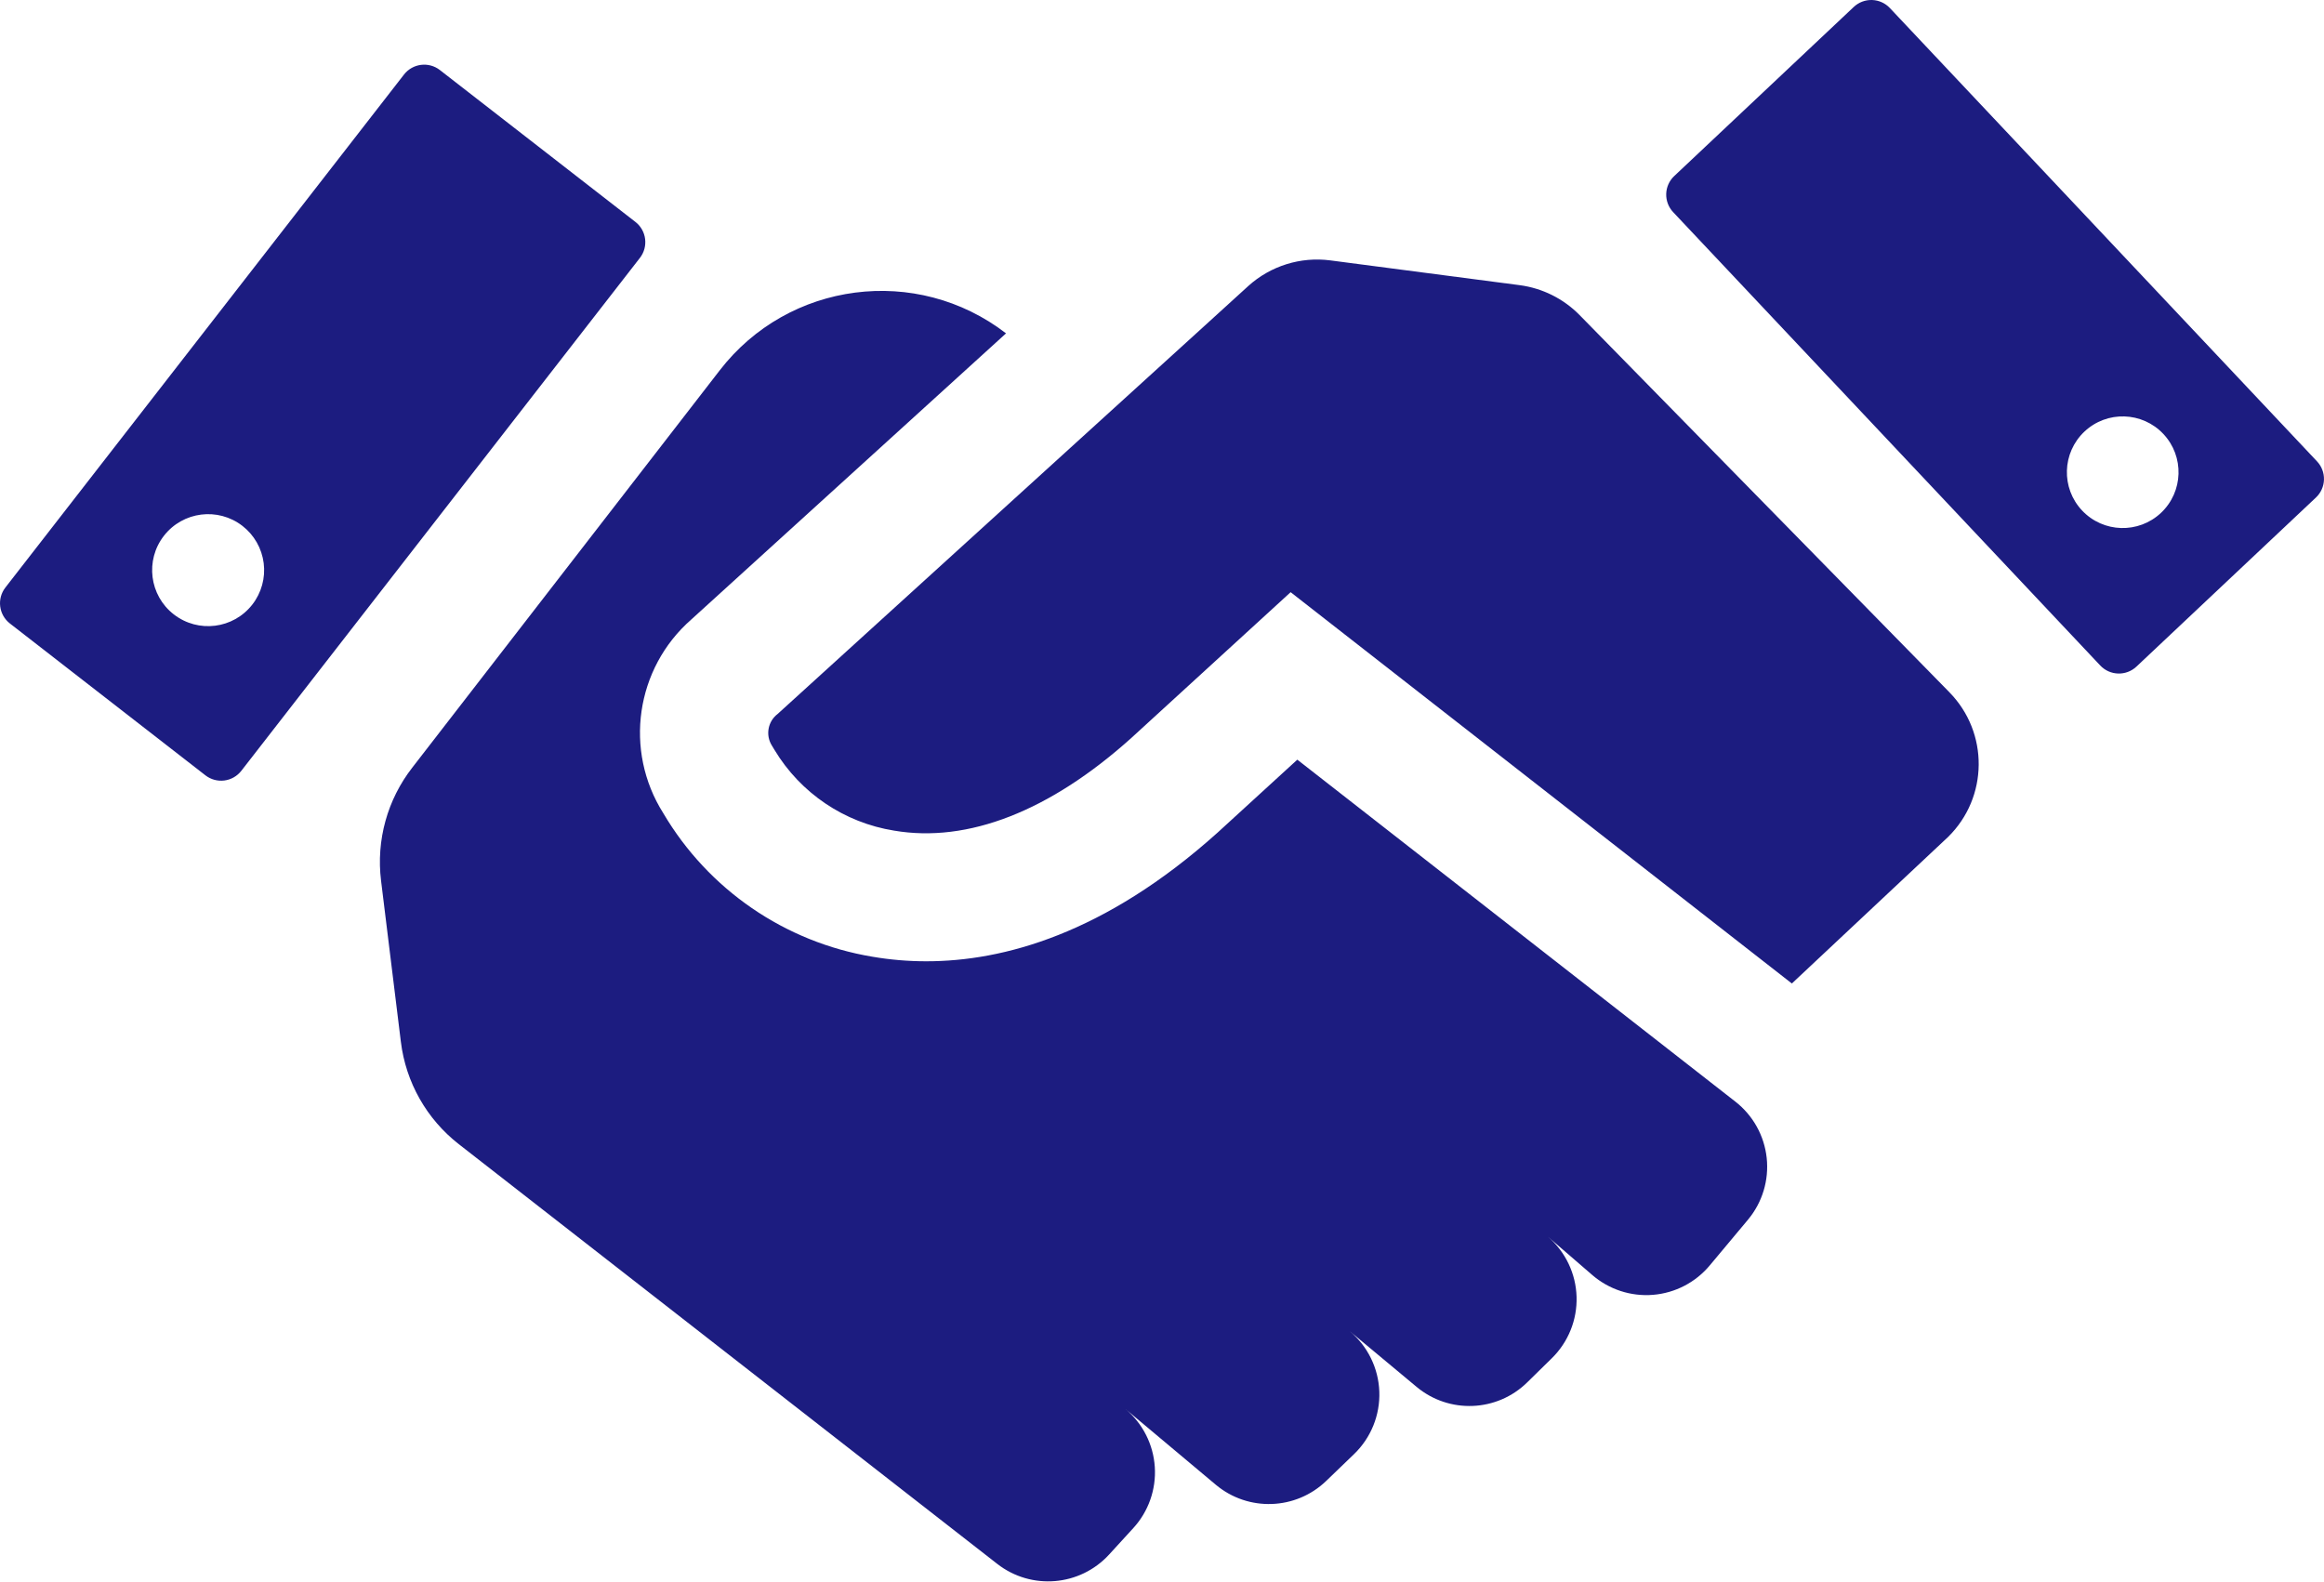
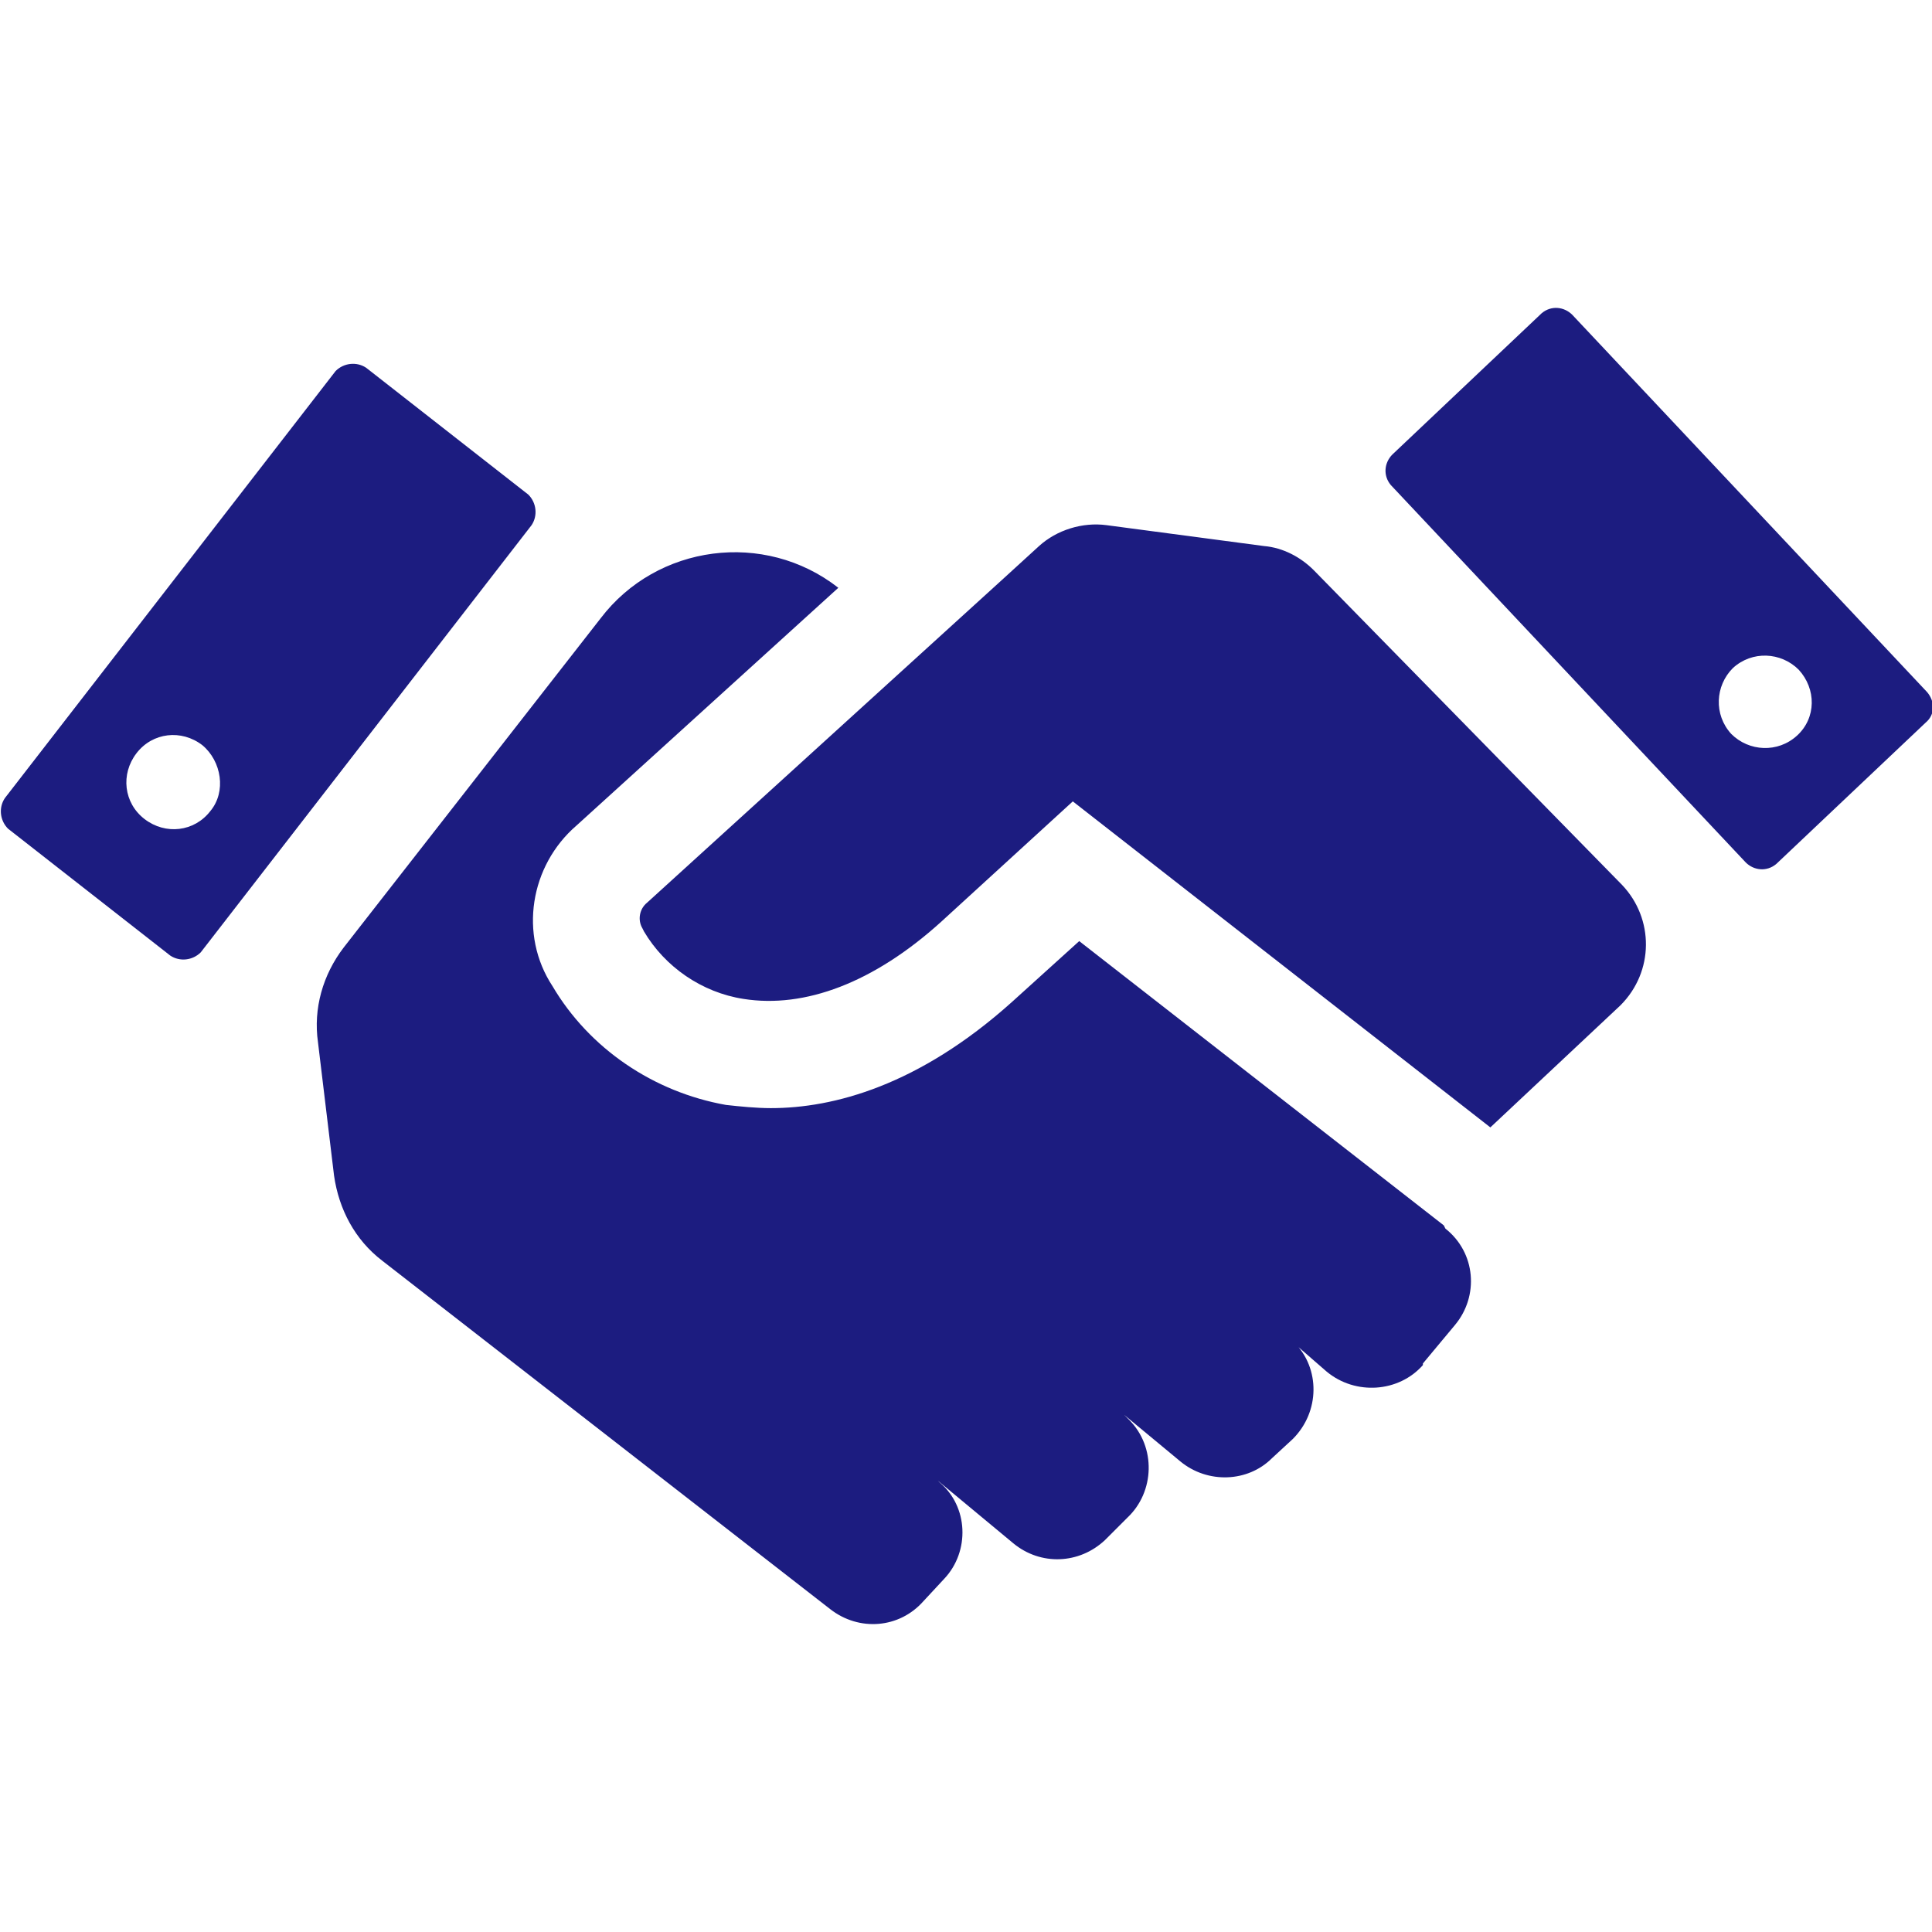
- <svg xmlns="http://www.w3.org/2000/svg" width="120.349" height="81.901" viewBox="0 0 120.349 81.901">
-   <g id="组_1736" data-name="组 1736" transform="translate(-371.806 -107.056)">
-     <g id="组_1735" data-name="组 1735" transform="translate(371.806 107.056)">
-       <g id="组_1734" data-name="组 1734">
-         <g id="组_1733" data-name="组 1733">
-           <path id="路径_2997" data-name="路径 2997" d="M491.793,130.95l-22.119-23.477a1.322,1.322,0,0,0-1.872-.056l-9.294,8.755a1.322,1.322,0,0,0-.056,1.872l22.116,23.479a1.327,1.327,0,0,0,1.875.056l9.294-8.755A1.325,1.325,0,0,0,491.793,130.95Zm-8.079,2.667a2.891,2.891,0,1,1,.122-4.086A2.891,2.891,0,0,1,483.714,133.617Zm-89.128-22.933a1.325,1.325,0,0,0-1.859.233l-20.642,26.568a1.328,1.328,0,0,0,.233,1.861l10.124,7.864a1.325,1.325,0,0,0,1.861-.233l20.642-26.566a1.328,1.328,0,0,0-.233-1.861Zm-9.713,27.682a2.9,2.9,0,1,1-.512-4.073A2.9,2.9,0,0,1,384.873,138.366Z" transform="translate(-371.806 -107.056)" fill="#1c1c80" />
-           <path id="路径_2998" data-name="路径 2998" d="M449.418,155.739l-22.684-17.71-4.136,3.784c-5.844,5.247-11.1,6.658-15.077,6.658a16.518,16.518,0,0,1-2.789-.236A15.535,15.535,0,0,1,393.9,140.8a7.8,7.8,0,0,1,1.453-10.033L411.65,115.95a10.576,10.576,0,0,0-14.83,1.92L380.91,138.43a7.95,7.95,0,0,0-1.625,5.865l1.026,8.347a7.944,7.944,0,0,0,3,5.3l27.886,21.74a4.284,4.284,0,0,0,5.788-.483l1.254-1.371a4.28,4.28,0,0,0-.406-6.17l4.68,3.924a4.28,4.28,0,0,0,5.719-.2l1.442-1.389a4.28,4.28,0,0,0-.231-6.369l3.463,2.885a4.273,4.273,0,0,0,5.735-.231l1.27-1.246a4.276,4.276,0,0,0-.188-6.287l2.286,1.975a4.28,4.28,0,0,0,6.085-.5l1.981-2.37A4.278,4.278,0,0,0,449.418,155.739Zm11.086-21.2L441.349,115a5.334,5.334,0,0,0-3.1-1.546l-9.805-1.283a5.312,5.312,0,0,0-4.248,1.326l-2.307,2.1-22.066,20.064a1.234,1.234,0,0,0-.3,1.636l.138.228a8.863,8.863,0,0,0,6.194,4.179c3.808.65,8.058-1,12.284-4.8l8.249-7.549,25.956,20.266,8.087-7.586A5.3,5.3,0,0,0,460.5,134.537Z" transform="translate(-359.552 -98.685)" fill="#1c1c80" />
+ <svg xmlns="http://www.w3.org/2000/svg" version="1.1" id="圖層_1" x="0px" y="0px" viewBox="0 0 120.3 120.3" style="enable-background:new 0 0 120.3 120.3;" xml:space="preserve">
+   <style type="text/css">
+ 	.st0{fill:#1C1C80;}
+ </style>
+   <g id="组_1736" transform="translate(-371.806 -107.056)">
+     <g id="组_1735" transform="translate(371.806 107.056)">
+       <g id="组_1734">
+         <g id="组_1733">
+           <path id="路径_2997" class="st0" d="M120,43.1L97.9,19.6c-0.5-0.5-1.3-0.6-1.9-0.1c0,0,0,0,0,0l-9.3,8.8      c-0.5,0.5-0.6,1.3-0.1,1.9c0,0,0,0,0,0l22.1,23.5c0.5,0.5,1.3,0.6,1.9,0.1l9.3-8.8C120.5,44.5,120.5,43.7,120,43.1      C120,43.1,120,43.1,120,43.1z M111.9,45.8c-1.2,1.1-3,1-4.1-0.1c-1.1-1.2-1-3,0.1-4.1c1.2-1.1,3-1,4.1,0.1c0,0,0,0,0,0      C113.1,42.9,113.1,44.7,111.9,45.8z M22.8,22.9c-0.6-0.4-1.4-0.3-1.9,0.2L0.3,49.7c-0.4,0.6-0.3,1.4,0.2,1.9l10.1,7.9      c0.6,0.4,1.4,0.3,1.9-0.2c0,0,0,0,0,0l20.6-26.6c0.4-0.6,0.3-1.4-0.2-1.9L22.8,22.9z M13.1,50.5c-1,1.3-2.8,1.5-4.1,0.5      c-1.3-1-1.5-2.8-0.5-4.1c1-1.3,2.8-1.5,4.1-0.5C13.8,47.4,14.1,49.3,13.1,50.5C13.1,50.5,13.1,50.5,13.1,50.5z" />
+           <path id="路径_2998" class="st0" d="M89.9,76.3L67.2,58.6L63,62.4C57.2,67.6,51.9,69,48,69c-0.9,0-1.9-0.1-2.8-0.2      c-4.5-0.8-8.5-3.5-10.8-7.4c-2.1-3.2-1.4-7.5,1.5-10l16.3-14.8c-4.6-3.6-11.3-2.7-14.8,1.9L21.4,59c-1.3,1.7-1.9,3.8-1.6,5.9      l1,8.3c0.3,2.1,1.3,4,3,5.3l27.9,21.7c1.8,1.4,4.3,1.2,5.8-0.5l1.3-1.4c1.6-1.7,1.5-4.5-0.3-6c0,0-0.1-0.1-0.1-0.1l4.7,3.9      c1.7,1.4,4.1,1.3,5.7-0.2l1.4-1.4c1.7-1.6,1.8-4.4,0.1-6.1c-0.1-0.1-0.2-0.2-0.3-0.3l3.5,2.9c1.7,1.4,4.2,1.3,5.7-0.2l1.3-1.2      c1.7-1.7,1.7-4.4,0.1-6c-0.1-0.1-0.2-0.2-0.3-0.2l2.3,2c1.8,1.5,4.5,1.3,6-0.4c0,0,0,0,0-0.1l2-2.4c1.5-1.8,1.3-4.5-0.6-6      C89.9,76.3,89.9,76.3,89.9,76.3z M101,55.1L81.8,35.5c-0.8-0.8-1.9-1.4-3.1-1.5l-9.8-1.3c-1.5-0.2-3.1,0.3-4.2,1.3l-2.3,2.1      L40.3,56.2c-0.5,0.4-0.6,1.1-0.3,1.6l0.1,0.2c1.3,2.2,3.6,3.8,6.2,4.2c3.8,0.6,8.1-1,12.3-4.8l8.2-7.5l26,20.3l8.1-7.6      C103,60.5,103,57.2,101,55.1C101,55.1,100.9,55.1,101,55.1L101,55.1z" />
        </g>
      </g>
    </g>
  </g>
</svg>
